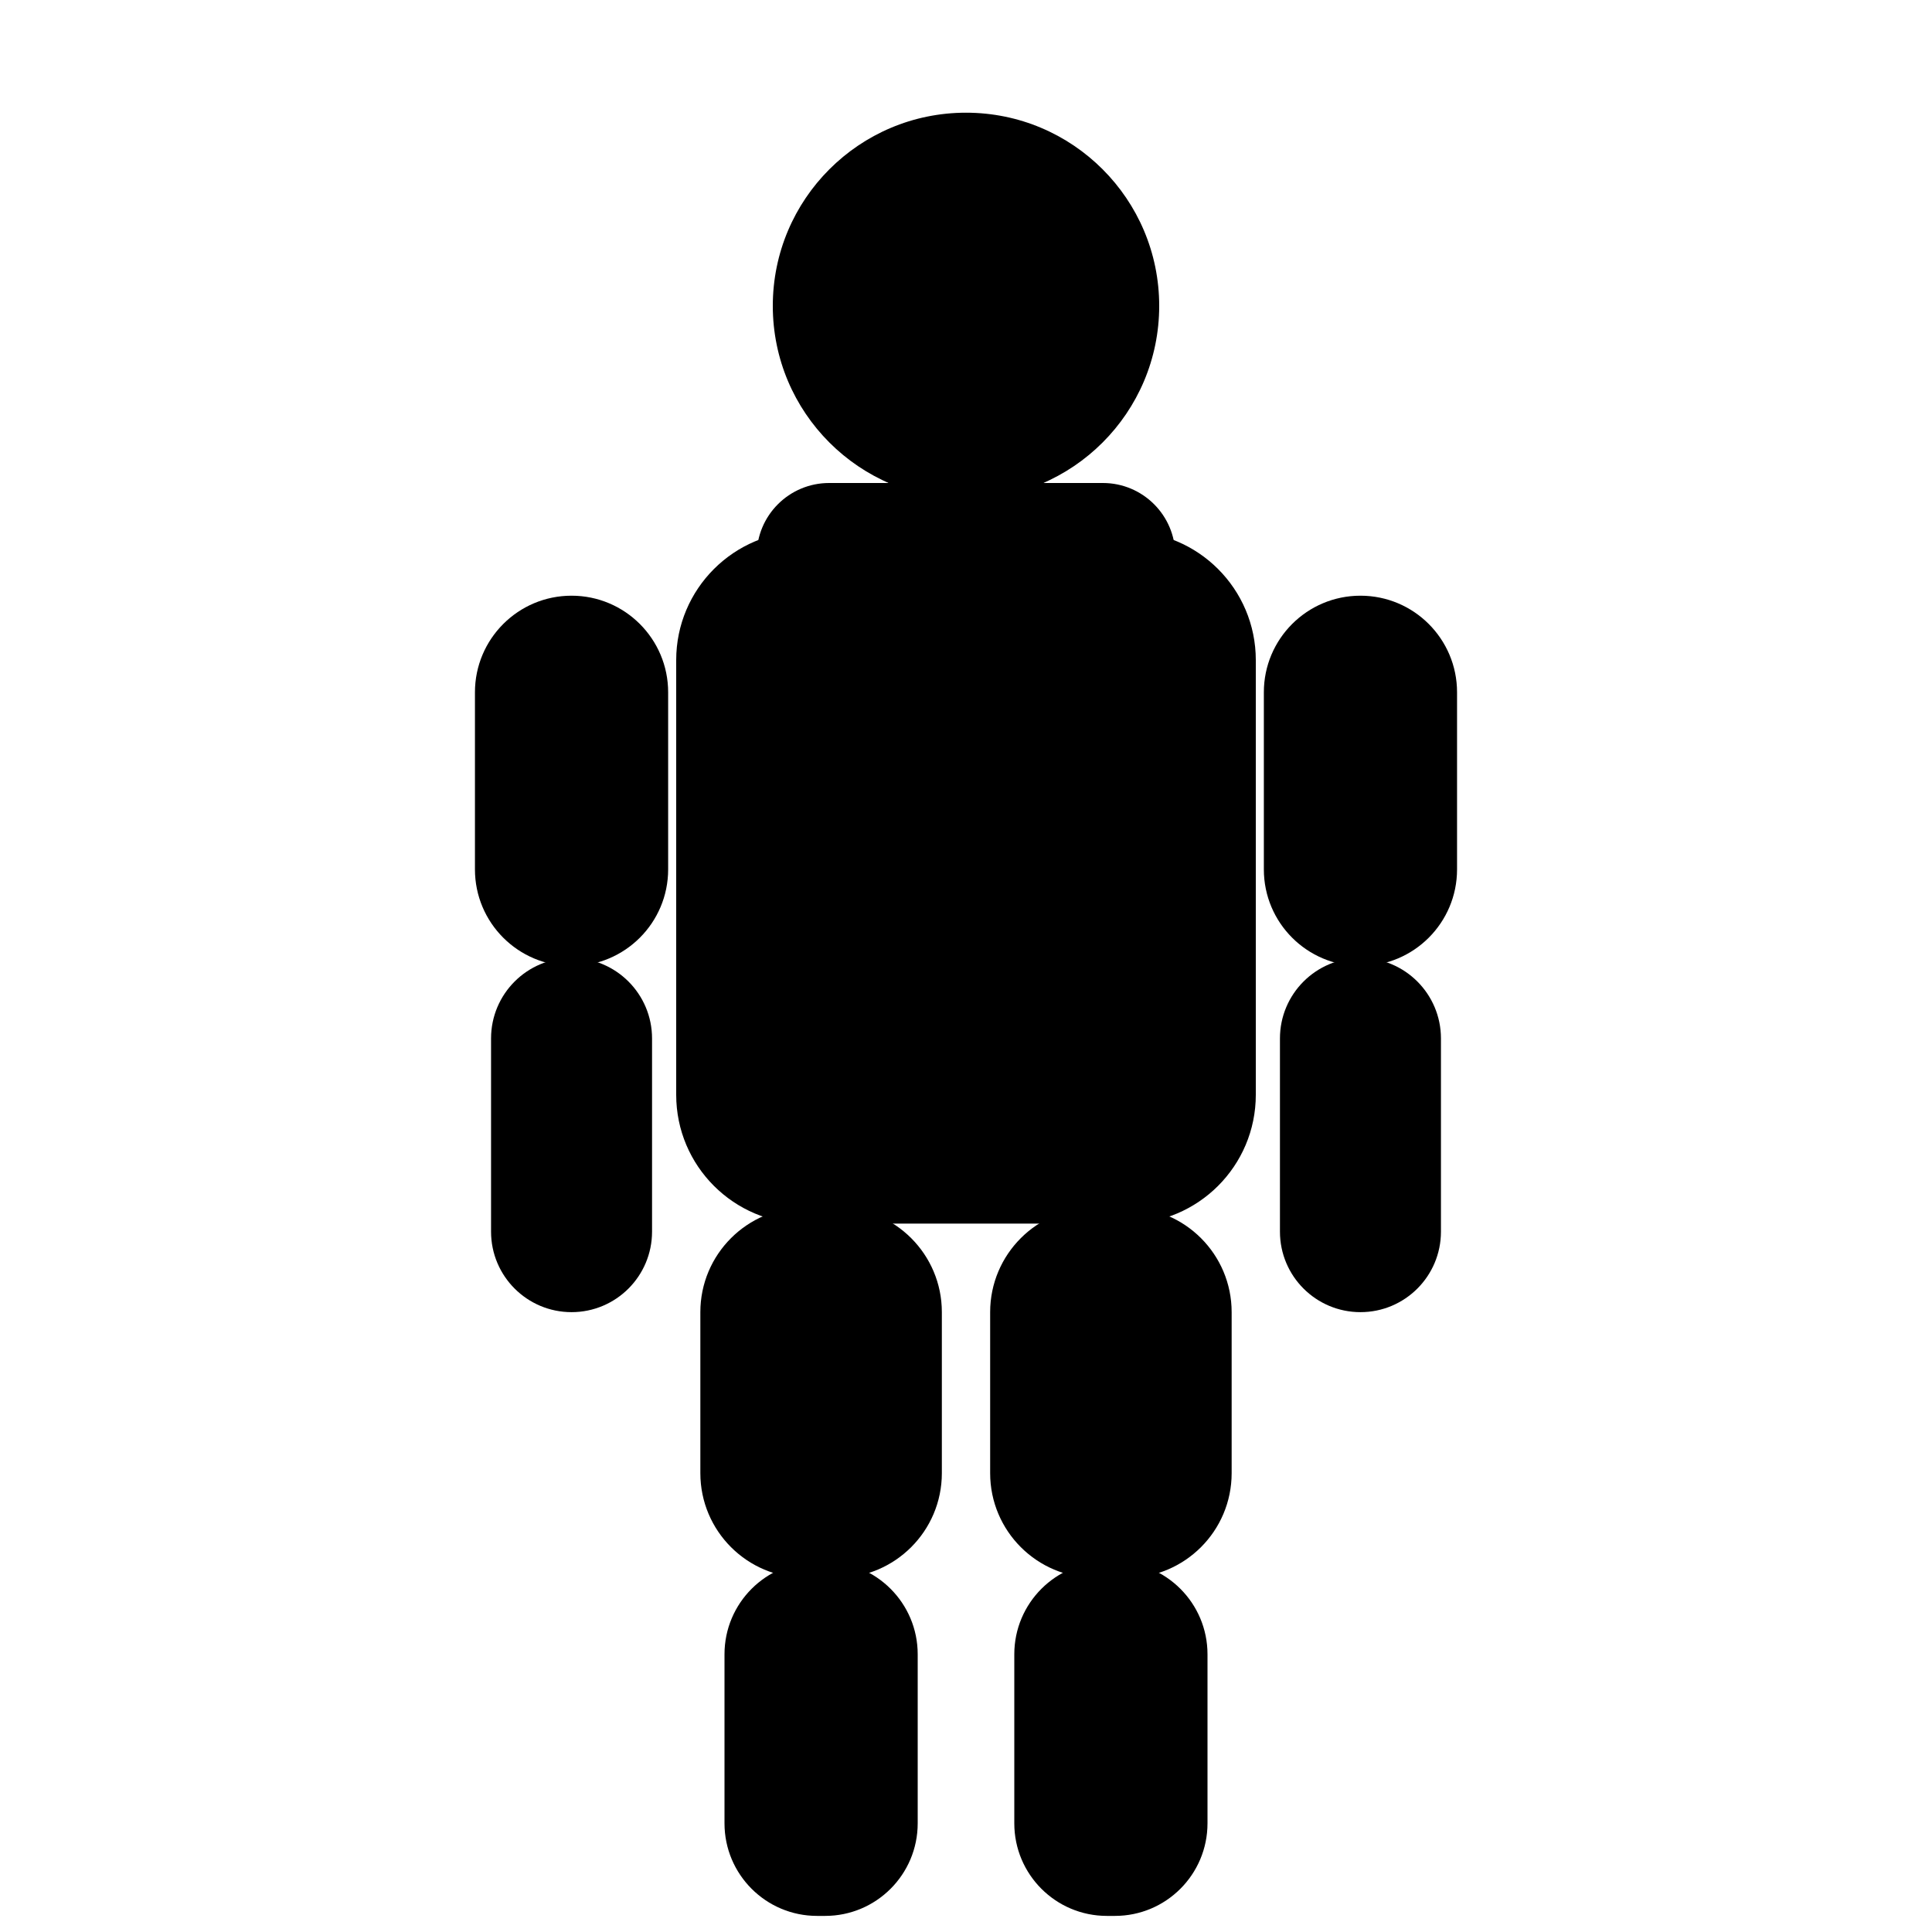
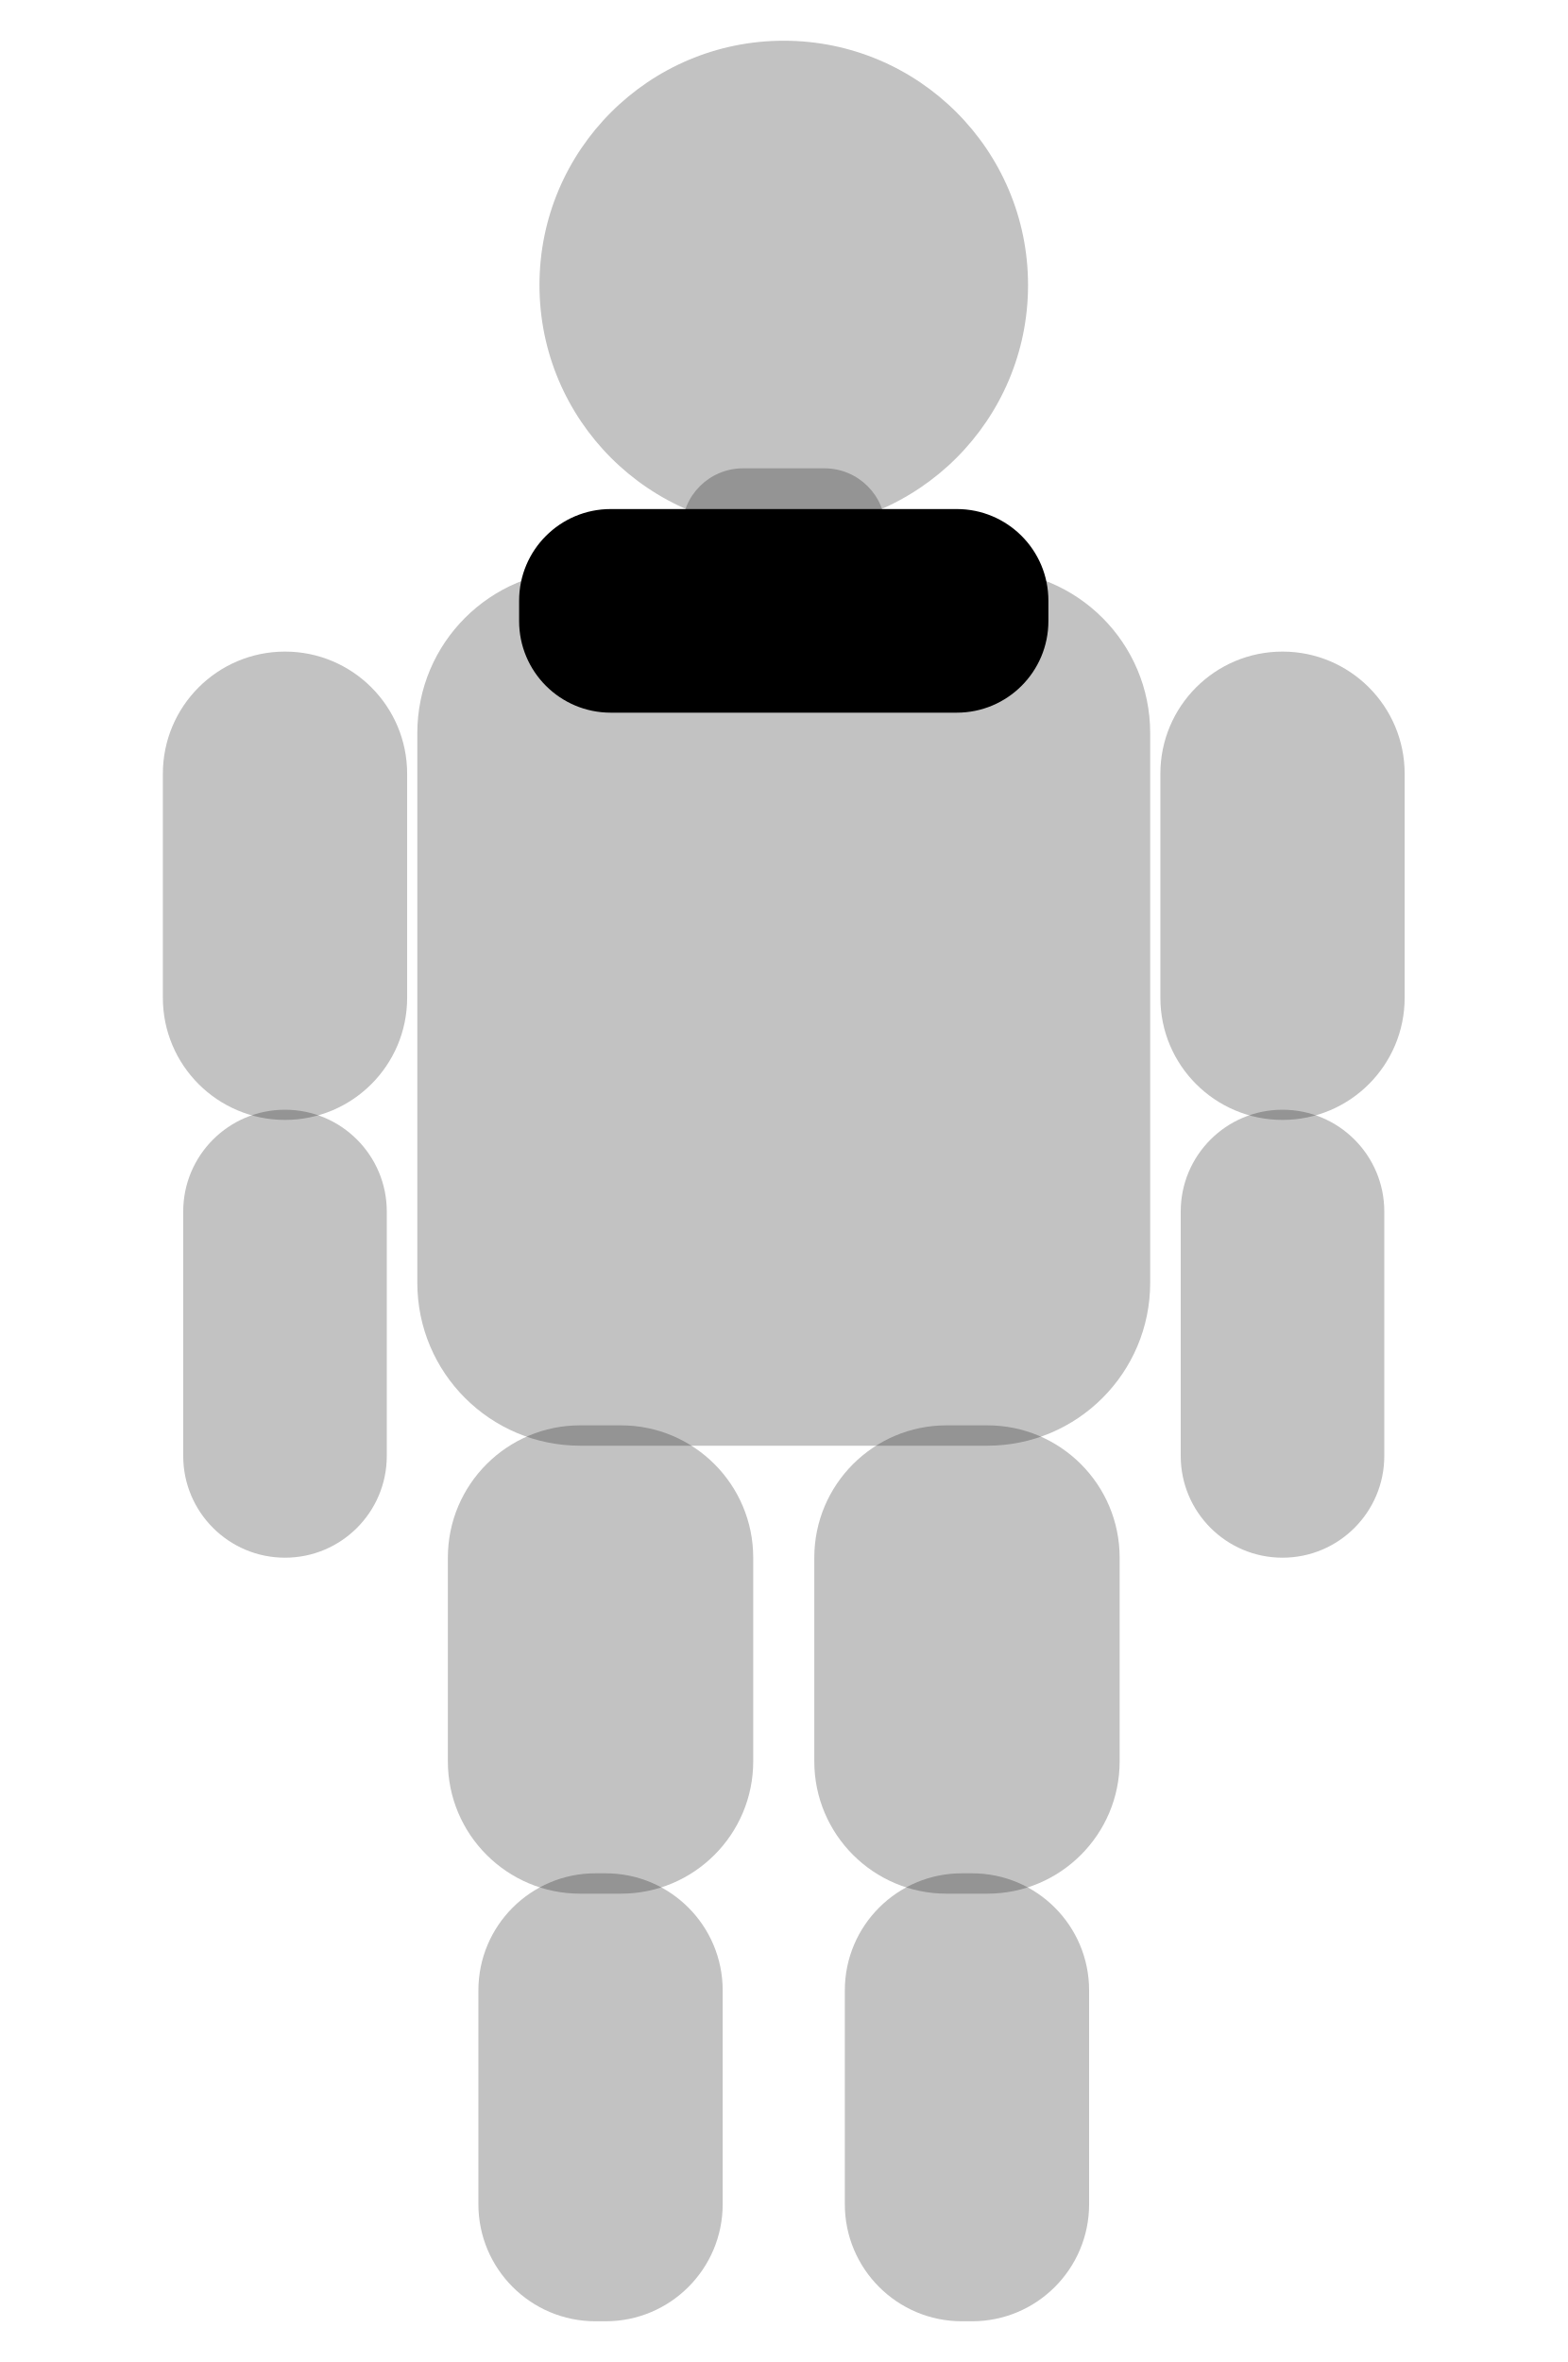
- <svg xmlns="http://www.w3.org/2000/svg" viewBox="0 0 24 24" width="24" height="24">
-   <path d="M12,1.4 h0 a2.4,2.4 0 0,1 2.4,2.4 v0 a2.4,2.4 0 0,1 -2.4,2.4 h-0 a2.4,2.4 0 0,1 -2.4,-2.4 v-0 a2.4,2.4 0 0,1 2.4,-2.4 z" fill="#000000" />
-   <path d="M11.6,5.6 h0.8 a0.6,0.6 0 0,1 0.6,0.6 v0.4 a0.6,0.6 0 0,1 -0.6,0.6 h-0.8 a0.6,0.6 0 0,1 -0.6,-0.6 v-0.4 a0.6,0.6 0 0,1 0.6,-0.6 z" fill="#000000" />
-   <path d="M10,6.6 h4 a1.6,1.6 0 0,1 1.6,1.6 v5.4 a1.6,1.6 0 0,1 -1.6,1.6 h-4 a1.6,1.6 0 0,1 -1.6,-1.6 v-5.4 a1.6,1.6 0 0,1 1.6,-1.6 z" fill="#000000" />
-   <path d="M7.1,7.4 h0 a1.2,1.2 0 0,1 1.2,1.2 v2.2 a1.2,1.2 0 0,1 -1.2,1.2 h-0 a1.2,1.2 0 0,1 -1.2,-1.2 v-2.2 a1.2,1.2 0 0,1 1.2,-1.2 z" fill="#000000" />
-   <path d="M16.9,7.4 h0 a1.2,1.2 0 0,1 1.2,1.2 v2.2 a1.2,1.2 0 0,1 -1.2,1.2 h-0 a1.2,1.2 0 0,1 -1.2,-1.2 v-2.2 a1.2,1.2 0 0,1 1.2,-1.2 z" fill="#000000" />
-   <path d="M7.1,11.9 h0 a1,1 0 0,1 1,1 v2.4 a1,1 0 0,1 -1,1 h-0 a1,1 0 0,1 -1,-1 v-2.4 a1,1 0 0,1 1,-1 z" fill="#000000" />
-   <path d="M16.9,11.9 h0 a1,1 0 0,1 1,1 v2.4 a1,1 0 0,1 -1,1 h-0 a1,1 0 0,1 -1,-1 v-2.4 a1,1 0 0,1 1,-1 z" fill="#000000" />
-   <path d="M10,15 h0.4 a1.3,1.3 0 0,1 1.3,1.3 v2 a1.3,1.3 0 0,1 -1.3,1.3 h-0.4 a1.3,1.3 0 0,1 -1.3,-1.3 v-2 a1.3,1.3 0 0,1 1.3,-1.3 z" fill="#000000" />
-   <path d="M13.6,15 h0.4 a1.3,1.3 0 0,1 1.3,1.3 v2 a1.3,1.3 0 0,1 -1.3,1.3 h-0.4 a1.3,1.3 0 0,1 -1.3,-1.3 v-2 a1.3,1.3 0 0,1 1.3,-1.3 z" fill="#000000" />
-   <path d="M10.15,19.4 h0.1 a1.15,1.15 0 0,1 1.15,1.15 v2.1 a1.15,1.15 0 0,1 -1.15,1.15 h-0.1 a1.15,1.15 0 0,1 -1.15,-1.15 v-2.1 a1.15,1.15 0 0,1 1.15,-1.15 z" fill="#000000" />
-   <path d="M13.75,19.4 h0.1 a1.15,1.15 0 0,1 1.15,1.15 v2.1 a1.15,1.15 0 0,1 -1.15,1.15 h-0.1 a1.15,1.15 0 0,1 -1.15,-1.15 v-2.1 a1.15,1.15 0 0,1 1.15,-1.15 z" fill="#000000" />
+ <svg xmlns="http://www.w3.org/2000/svg" viewBox="4.3 1 15.4 23.2" width="15.4" height="23.2">
+   <path d="M12,1.4 h0 a2.4,2.4 0 0,1 2.4,2.4 v0 a2.4,2.4 0 0,1 -2.4,2.4 h-0 a2.4,2.4 0 0,1 -2.4,-2.4 v-0 a2.4,2.4 0 0,1 2.4,-2.4 z" fill="#000000" fill-opacity="0.239" />
+   <path d="M11.6,5.6 h0.8 a0.6,0.6 0 0,1 0.6,0.6 v0.4 a0.6,0.6 0 0,1 -0.6,0.6 h-0.8 a0.6,0.6 0 0,1 -0.6,-0.6 v-0.4 a0.6,0.6 0 0,1 0.6,-0.6 z" fill="#000000" fill-opacity="0.239" />
+   <path d="M10,6.6 h4 a1.6,1.6 0 0,1 1.6,1.6 v5.4 a1.6,1.6 0 0,1 -1.6,1.6 h-4 a1.6,1.6 0 0,1 -1.6,-1.6 v-5.4 a1.6,1.6 0 0,1 1.6,-1.6 z" fill="#000000" fill-opacity="0.239" />
+   <path d="M7.1,7.4 h0 a1.2,1.2 0 0,1 1.2,1.2 v2.2 a1.2,1.2 0 0,1 -1.2,1.2 h-0 a1.2,1.2 0 0,1 -1.2,-1.2 v-2.2 a1.2,1.2 0 0,1 1.2,-1.2 z" fill="#000000" fill-opacity="0.239" />
+   <path d="M16.9,7.4 h0 a1.2,1.2 0 0,1 1.2,1.2 v2.2 a1.2,1.2 0 0,1 -1.2,1.2 h-0 a1.2,1.2 0 0,1 -1.2,-1.2 v-2.2 a1.2,1.2 0 0,1 1.2,-1.2 z" fill="#000000" fill-opacity="0.239" />
+   <path d="M7.1,11.9 h0 a1,1 0 0,1 1,1 v2.4 a1,1 0 0,1 -1,1 h-0 a1,1 0 0,1 -1,-1 v-2.4 a1,1 0 0,1 1,-1 z" fill="#000000" fill-opacity="0.239" />
+   <path d="M16.9,11.9 h0 a1,1 0 0,1 1,1 v2.4 a1,1 0 0,1 -1,1 h-0 a1,1 0 0,1 -1,-1 v-2.4 a1,1 0 0,1 1,-1 z" fill="#000000" fill-opacity="0.239" />
+   <path d="M10,15 h0.4 a1.3,1.3 0 0,1 1.3,1.3 v2 a1.3,1.3 0 0,1 -1.3,1.3 h-0.4 a1.3,1.3 0 0,1 -1.3,-1.3 v-2 a1.3,1.3 0 0,1 1.3,-1.3 z" fill="#000000" fill-opacity="0.239" />
+   <path d="M13.6,15 h0.4 a1.3,1.3 0 0,1 1.3,1.3 v2 a1.3,1.3 0 0,1 -1.3,1.3 h-0.4 a1.3,1.3 0 0,1 -1.3,-1.3 v-2 a1.3,1.3 0 0,1 1.3,-1.3 z" fill="#000000" fill-opacity="0.239" />
+   <path d="M10.15,19.4 h0.1 a1.15,1.15 0 0,1 1.15,1.15 v2.1 a1.15,1.15 0 0,1 -1.15,1.15 h-0.1 a1.15,1.15 0 0,1 -1.15,-1.15 v-2.1 a1.15,1.15 0 0,1 1.15,-1.15 z" fill="#000000" fill-opacity="0.239" />
+   <path d="M13.75,19.4 h0.1 a1.15,1.15 0 0,1 1.15,1.15 v2.1 a1.15,1.15 0 0,1 -1.15,1.15 h-0.1 a1.15,1.15 0 0,1 -1.15,-1.15 v-2.1 a1.15,1.15 0 0,1 1.15,-1.15 z" fill="#000000" fill-opacity="0.239" />
  <path d="M10.3,6 h3.4 a0.9,0.9 0 0,1 0.9,0.9 v0.2 a0.9,0.9 0 0,1 -0.9,0.9 h-3.4 a0.9,0.9 0 0,1 -0.9,-0.9 v-0.2 a0.9,0.9 0 0,1 0.9,-0.9 z" fill="#000000" />
</svg>
